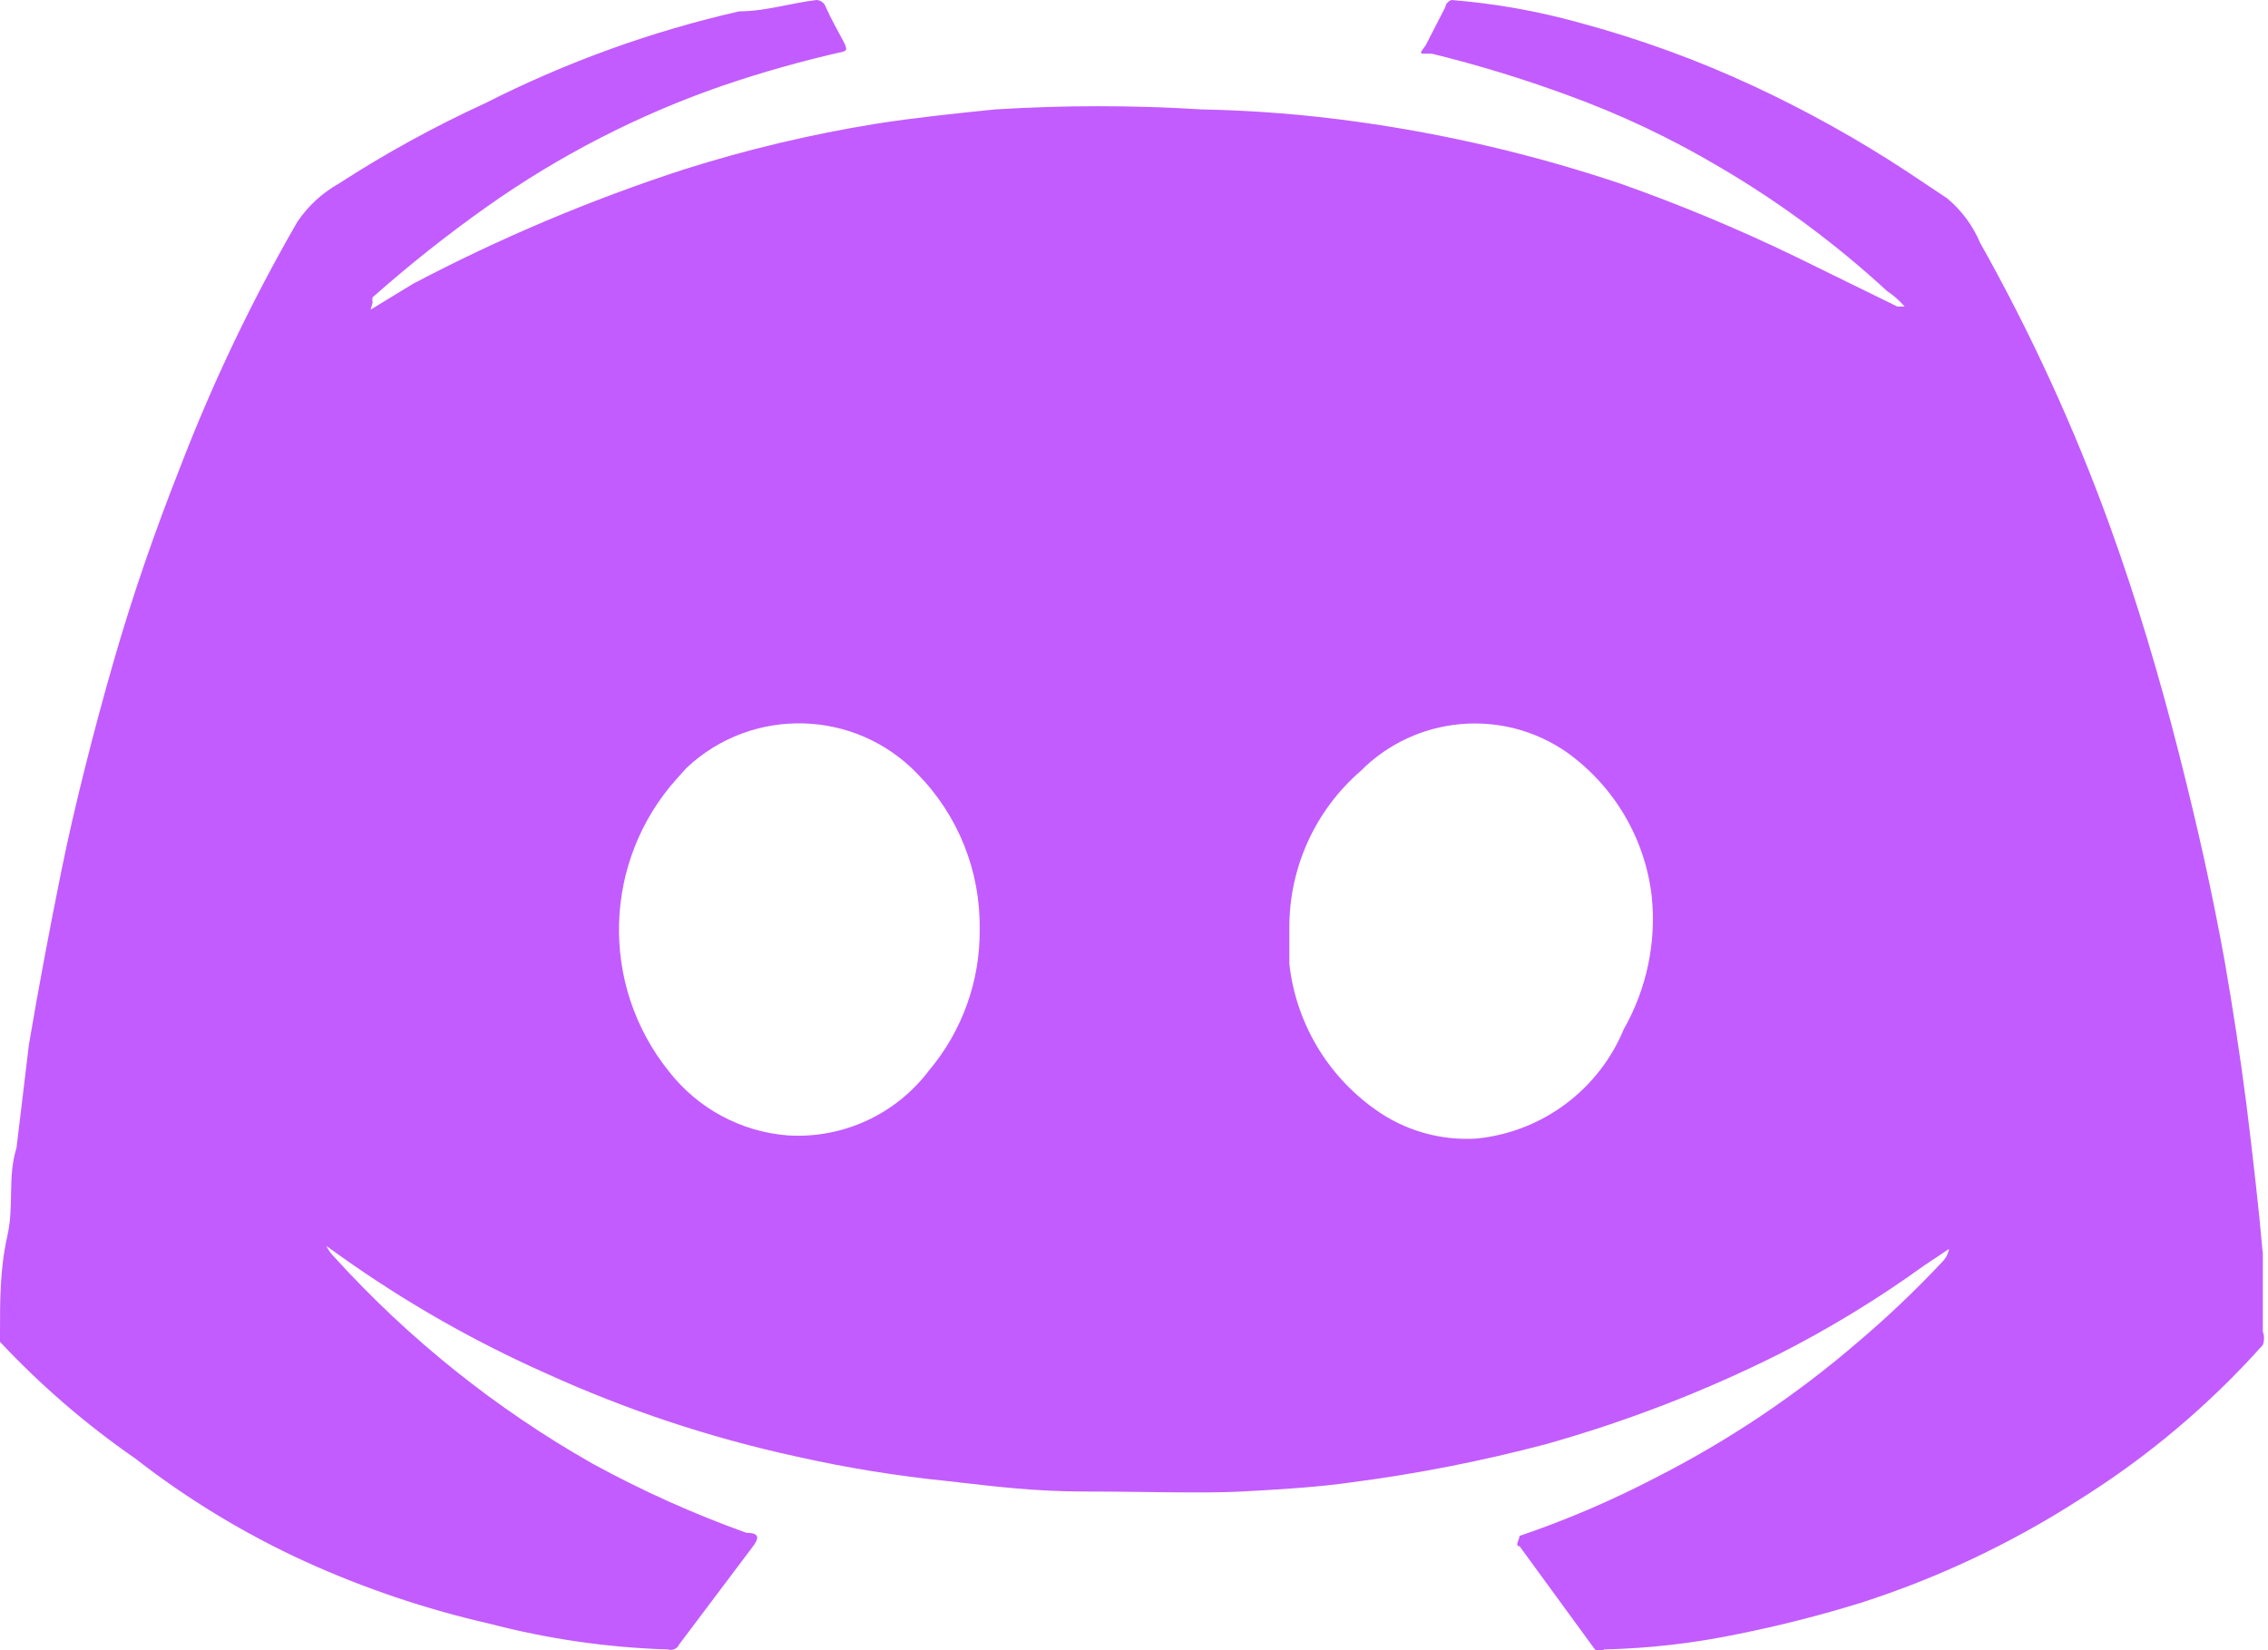
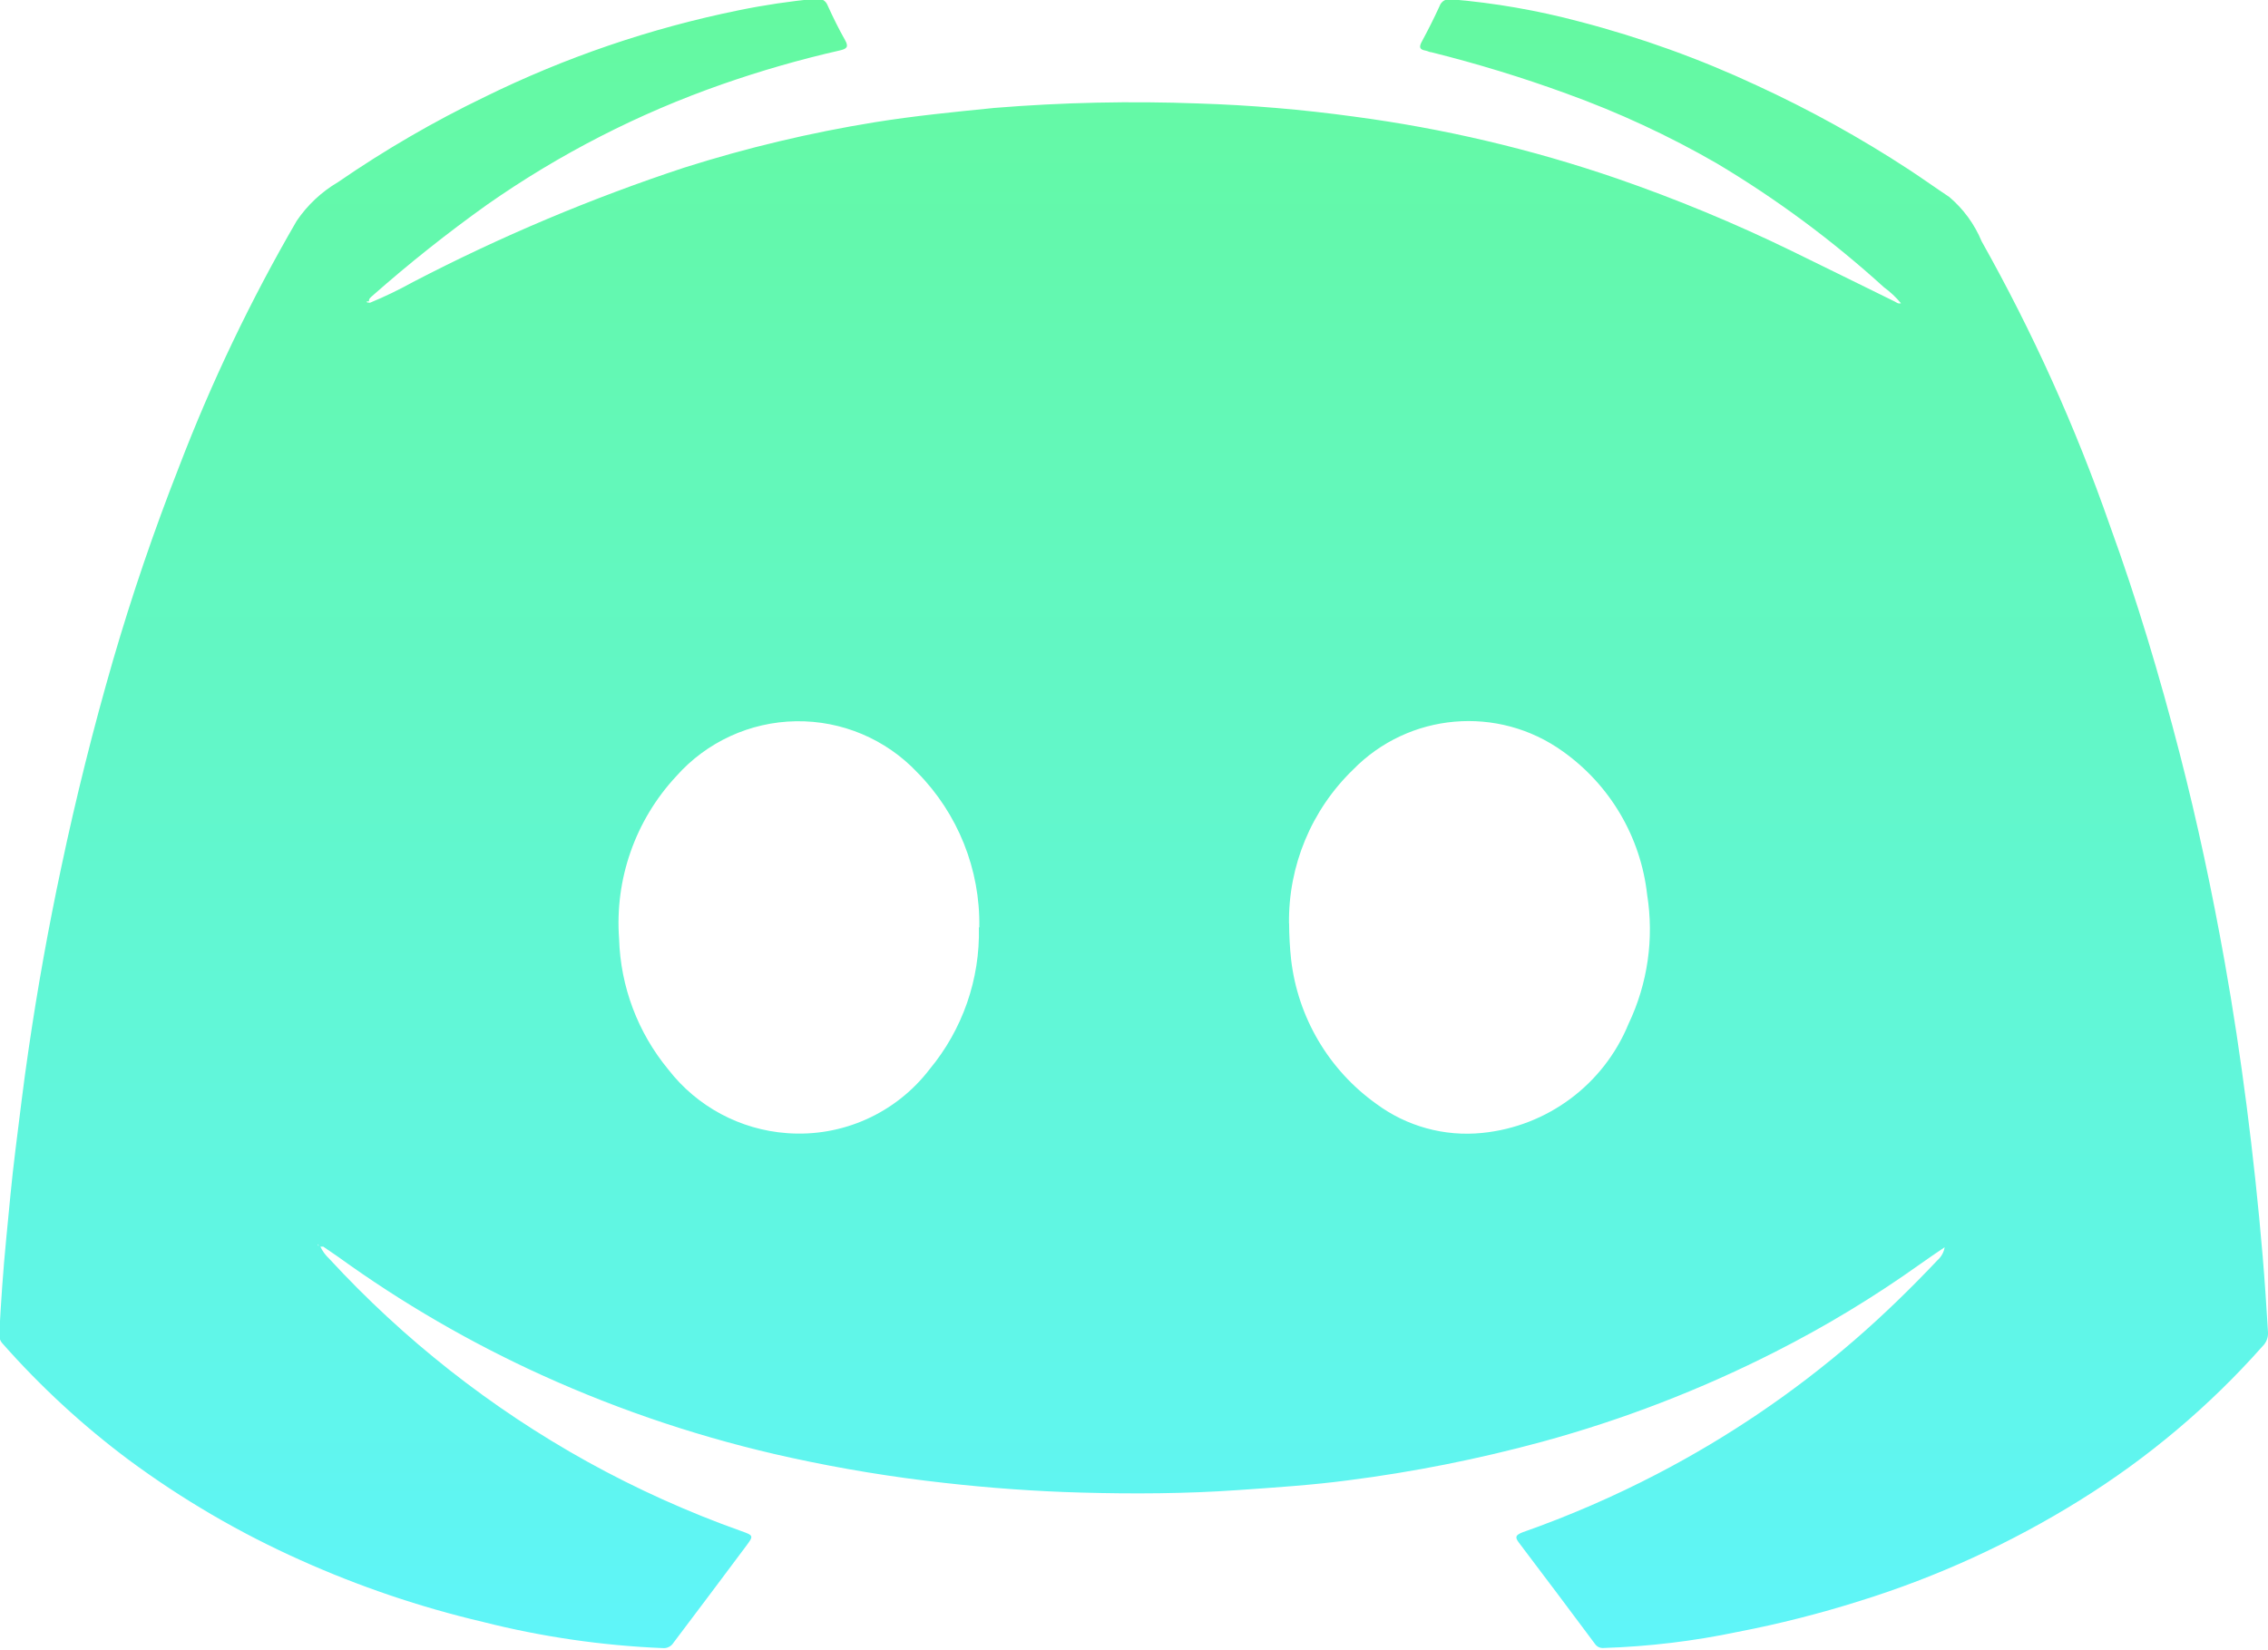
- <svg xmlns="http://www.w3.org/2000/svg" id="Layer_1" data-name="Layer 1" viewBox="0 0 21.97 15.98">
+ <svg xmlns="http://www.w3.org/2000/svg" width="21.962" height="15.971" viewBox="0 0 21.962 15.971">
  <defs>
-     <style>.cls-1{fill:#c25cff;}</style>
+     <style>.a{fill:url(#a);}</style>
+     <linearGradient id="a" x1="0.5" x2="0.5" y2="1" gradientUnits="objectBoundingBox">
+       <stop offset="0" stop-color="#64f9a0" />
+       <stop offset="1" stop-color="#5ff5f9" />
+     </linearGradient>
  </defs>
-   <g id="rMdSVg.tif">
-     <g id="Group_2798" data-name="Group 2798">
-       <path id="Path_7863" data-name="Path 7863" class="cls-1" d="M3.59,3,4,2.75A16.74,16.74,0,0,1,6.63,1.64,13.09,13.09,0,0,1,8.48,1.2c.38-.06.77-.1,1.16-.14a16.15,16.15,0,0,1,2,0,12.63,12.63,0,0,1,1.51.12,14.1,14.1,0,0,1,2.55.6,16.51,16.51,0,0,1,1.68.7l1,.49s0,0,.07,0a.8.8,0,0,0-.17-.15,9.43,9.43,0,0,0-1.62-1.2A8.7,8.7,0,0,0,15.18.92a12.33,12.33,0,0,0-1.31-.4l-.06,0c-.06,0-.06,0,0-.08L14,.07A.09.09,0,0,1,14.06,0,6.56,6.56,0,0,1,15.3.22,10.37,10.37,0,0,1,17,.84a11.73,11.73,0,0,1,1.47.82l.39.26a1.13,1.13,0,0,1,.32.43A18.36,18.36,0,0,1,20.44,5.1c.26.72.48,1.46.67,2.21s.32,1.34.44,2q.12.69.21,1.38c.06.49.12,1,.16,1.46,0,.25,0,.5,0,.75a.19.19,0,0,1,0,.13,8.24,8.24,0,0,1-1.78,1.5,9,9,0,0,1-2.12,1,12,12,0,0,1-1.18.3,7.2,7.2,0,0,1-1.3.15.08.08,0,0,1-.09,0l-.73-1c-.05,0,0-.07,0-.1a9.38,9.38,0,0,0,1.31-.56A9.83,9.83,0,0,0,18,13a9.82,9.82,0,0,0,.81-.77.24.24,0,0,0,.07-.13l-.24.16a10.61,10.61,0,0,1-1.41.86,12.77,12.77,0,0,1-2.25.87,14.87,14.87,0,0,1-1.88.37c-.35.05-.71.07-1.07.09s-1,0-1.51,0-.89-.05-1.33-.1a12.33,12.33,0,0,1-1.48-.24,12,12,0,0,1-2.41-.8,11.43,11.43,0,0,1-2-1.14l-.14-.1h0a.44.44,0,0,0,.08.11,10.12,10.12,0,0,0,2.5,2,10.45,10.45,0,0,0,1.49.67c.13,0,.13.05.05.15l-.7.93a.09.09,0,0,1-.11.05,7.77,7.77,0,0,1-1.73-.25,9.32,9.32,0,0,1-1.78-.6,8.3,8.3,0,0,1-1.65-1A8.18,8.18,0,0,1,0,13a.17.17,0,0,1,0-.1c0-.3,0-.61.07-.92s0-.57.09-.86l.12-1C.37,9.59.48,9,.6,8.41s.31-1.34.5-2,.4-1.26.64-1.87A16.86,16.86,0,0,1,2.88,2.15a1.18,1.18,0,0,1,.4-.37A11.2,11.2,0,0,1,4.7,1,10.67,10.67,0,0,1,7.16.11c.25,0,.5-.08.75-.11A.1.1,0,0,1,8,.07c.05.11.11.22.17.33s0,.09,0,.1A11.4,11.4,0,0,0,7,.83,9.11,9.11,0,0,0,4.72,2a13,13,0,0,0-1.11.88.09.09,0,0,0,0,.05h0Zm8.9,6c0,.11,0,.23,0,.34a2,2,0,0,0,.82,1.4,1.52,1.52,0,0,0,1,.29,1.73,1.73,0,0,0,1.42-1.06A2.16,2.16,0,0,0,16,8.68a2,2,0,0,0-.82-1.39,1.56,1.56,0,0,0-2,.18A2,2,0,0,0,12.49,9Zm-3,0a2.1,2.1,0,0,0-.6-1.5,1.59,1.59,0,0,0-2.24-.06l-.09.1a2.19,2.19,0,0,0-.08,2.84A1.62,1.62,0,0,0,7.63,11,1.59,1.59,0,0,0,9,10.37,2.09,2.09,0,0,0,9.49,9Zm-6.4,3.07h0v0h0v0Z" />
-       <path id="Path_7864" data-name="Path 7864" class="cls-1" d="M3.59,3h0Z" />
-       <path id="Path_7865" data-name="Path 7865" class="cls-1" d="M3.09,12.06v0h0v0Z" />
-     </g>
-   </g>
+   <path class="a" d="M1479.448-737.213a4.083,4.083,0,0,0,.415-.2,17.71,17.71,0,0,1,2.629-1.109,12.933,12.933,0,0,1,1.843-.439c.385-.062.772-.1,1.161-.139a16.637,16.637,0,0,1,1.974-.043,14.359,14.359,0,0,1,1.505.127,13.15,13.15,0,0,1,2.548.6,15.271,15.271,0,0,1,1.689.7c.334.162.666.328,1,.491.017.008.032.025.061.017a.908.908,0,0,0-.165-.155,10.089,10.089,0,0,0-1.619-1.2,9.1,9.1,0,0,0-1.456-.676,12.972,12.972,0,0,0-1.307-.4c-.019,0-.038-.013-.057-.016-.061-.01-.063-.037-.036-.087.061-.113.119-.228.172-.344a.1.1,0,0,1,.112-.066,7.157,7.157,0,0,1,1.243.216,10,10,0,0,1,1.718.619,11.374,11.374,0,0,1,1.473.815c.131.086.259.178.389.264a1.13,1.13,0,0,1,.314.43,17.1,17.1,0,0,1,1.24,2.747c.264.726.485,1.466.678,2.214.172.667.315,1.341.436,2.02.082.459.151.921.211,1.383q.094.728.156,1.46c.021.247.037.494.052.741a.175.175,0,0,1-.053.136,8,8,0,0,1-1.773,1.494,9.2,9.2,0,0,1-2.125.972,10.549,10.549,0,0,1-1.183.3,7.506,7.506,0,0,1-1.3.156.091.091,0,0,1-.085-.042q-.365-.49-.734-.977c-.043-.056-.031-.074.031-.1a10.074,10.074,0,0,0,1.31-.568,9.9,9.9,0,0,0,1.906-1.293c.283-.245.55-.505.806-.776a.215.215,0,0,0,.069-.125c-.078.053-.157.106-.234.161a10.935,10.935,0,0,1-1.411.854,11.89,11.89,0,0,1-2.254.869,13.891,13.891,0,0,1-1.875.373c-.355.047-.713.07-1.072.095-.5.035-1.009.038-1.513.024-.444-.012-.887-.044-1.329-.094a14.35,14.35,0,0,1-1.482-.243,12.008,12.008,0,0,1-2.413-.8,11.464,11.464,0,0,1-1.972-1.145l-.146-.1s-.01,0-.028,0a.385.385,0,0,0,.084.115,9.986,9.986,0,0,0,2.5,1.967,10,10,0,0,0,1.487.671c.127.045.127.046.048.152q-.348.466-.7.932a.11.11,0,0,1-.105.051,8.53,8.53,0,0,1-1.738-.253,9.762,9.762,0,0,1-1.771-.6,8.9,8.9,0,0,1-1.658-.968,8.089,8.089,0,0,1-1.224-1.128.12.12,0,0,1-.032-.093c.016-.307.037-.614.067-.92.028-.286.053-.573.089-.858.041-.325.079-.65.127-.973q.13-.891.318-1.772.213-1.008.5-2,.276-.948.637-1.868a16.445,16.445,0,0,1,1.142-2.389,1.245,1.245,0,0,1,.4-.375,10.706,10.706,0,0,1,1.418-.824,10.156,10.156,0,0,1,2.46-.84,6.924,6.924,0,0,1,.751-.112.1.1,0,0,1,.112.064c.052.114.107.227.169.336.038.067.016.085-.049.1a10.512,10.512,0,0,0-1.141.328,9.332,9.332,0,0,0-2.276,1.166,13.749,13.749,0,0,0-1.11.882c-.017.015-.037.028-.034.055l-.023,0,.005.01Zm8.9,6.011a3.366,3.366,0,0,0,.019.347,2,2,0,0,0,.825,1.4,1.471,1.471,0,0,0,1.025.282,1.715,1.715,0,0,0,1.418-1.057,2.127,2.127,0,0,0,.18-1.25,1.968,1.968,0,0,0-.815-1.387,1.565,1.565,0,0,0-2.034.177A2.037,2.037,0,0,0,1488.347-731.2Zm-3,.038a2.085,2.085,0,0,0-.6-1.5,1.582,1.582,0,0,0-2.335.037,2.084,2.084,0,0,0-.553,1.575,2.081,2.081,0,0,0,.476,1.264,1.6,1.6,0,0,0,1.15.617,1.588,1.588,0,0,0,1.38-.618A2.073,2.073,0,0,0,1485.344-731.164Zm-6.4,3.07-.007,0a.145.145,0,0,0,.006.013s.007,0,.006,0A.1.1,0,0,0,1478.943-728.095Z" transform="translate(-1475.865 740.145)" />
</svg>
